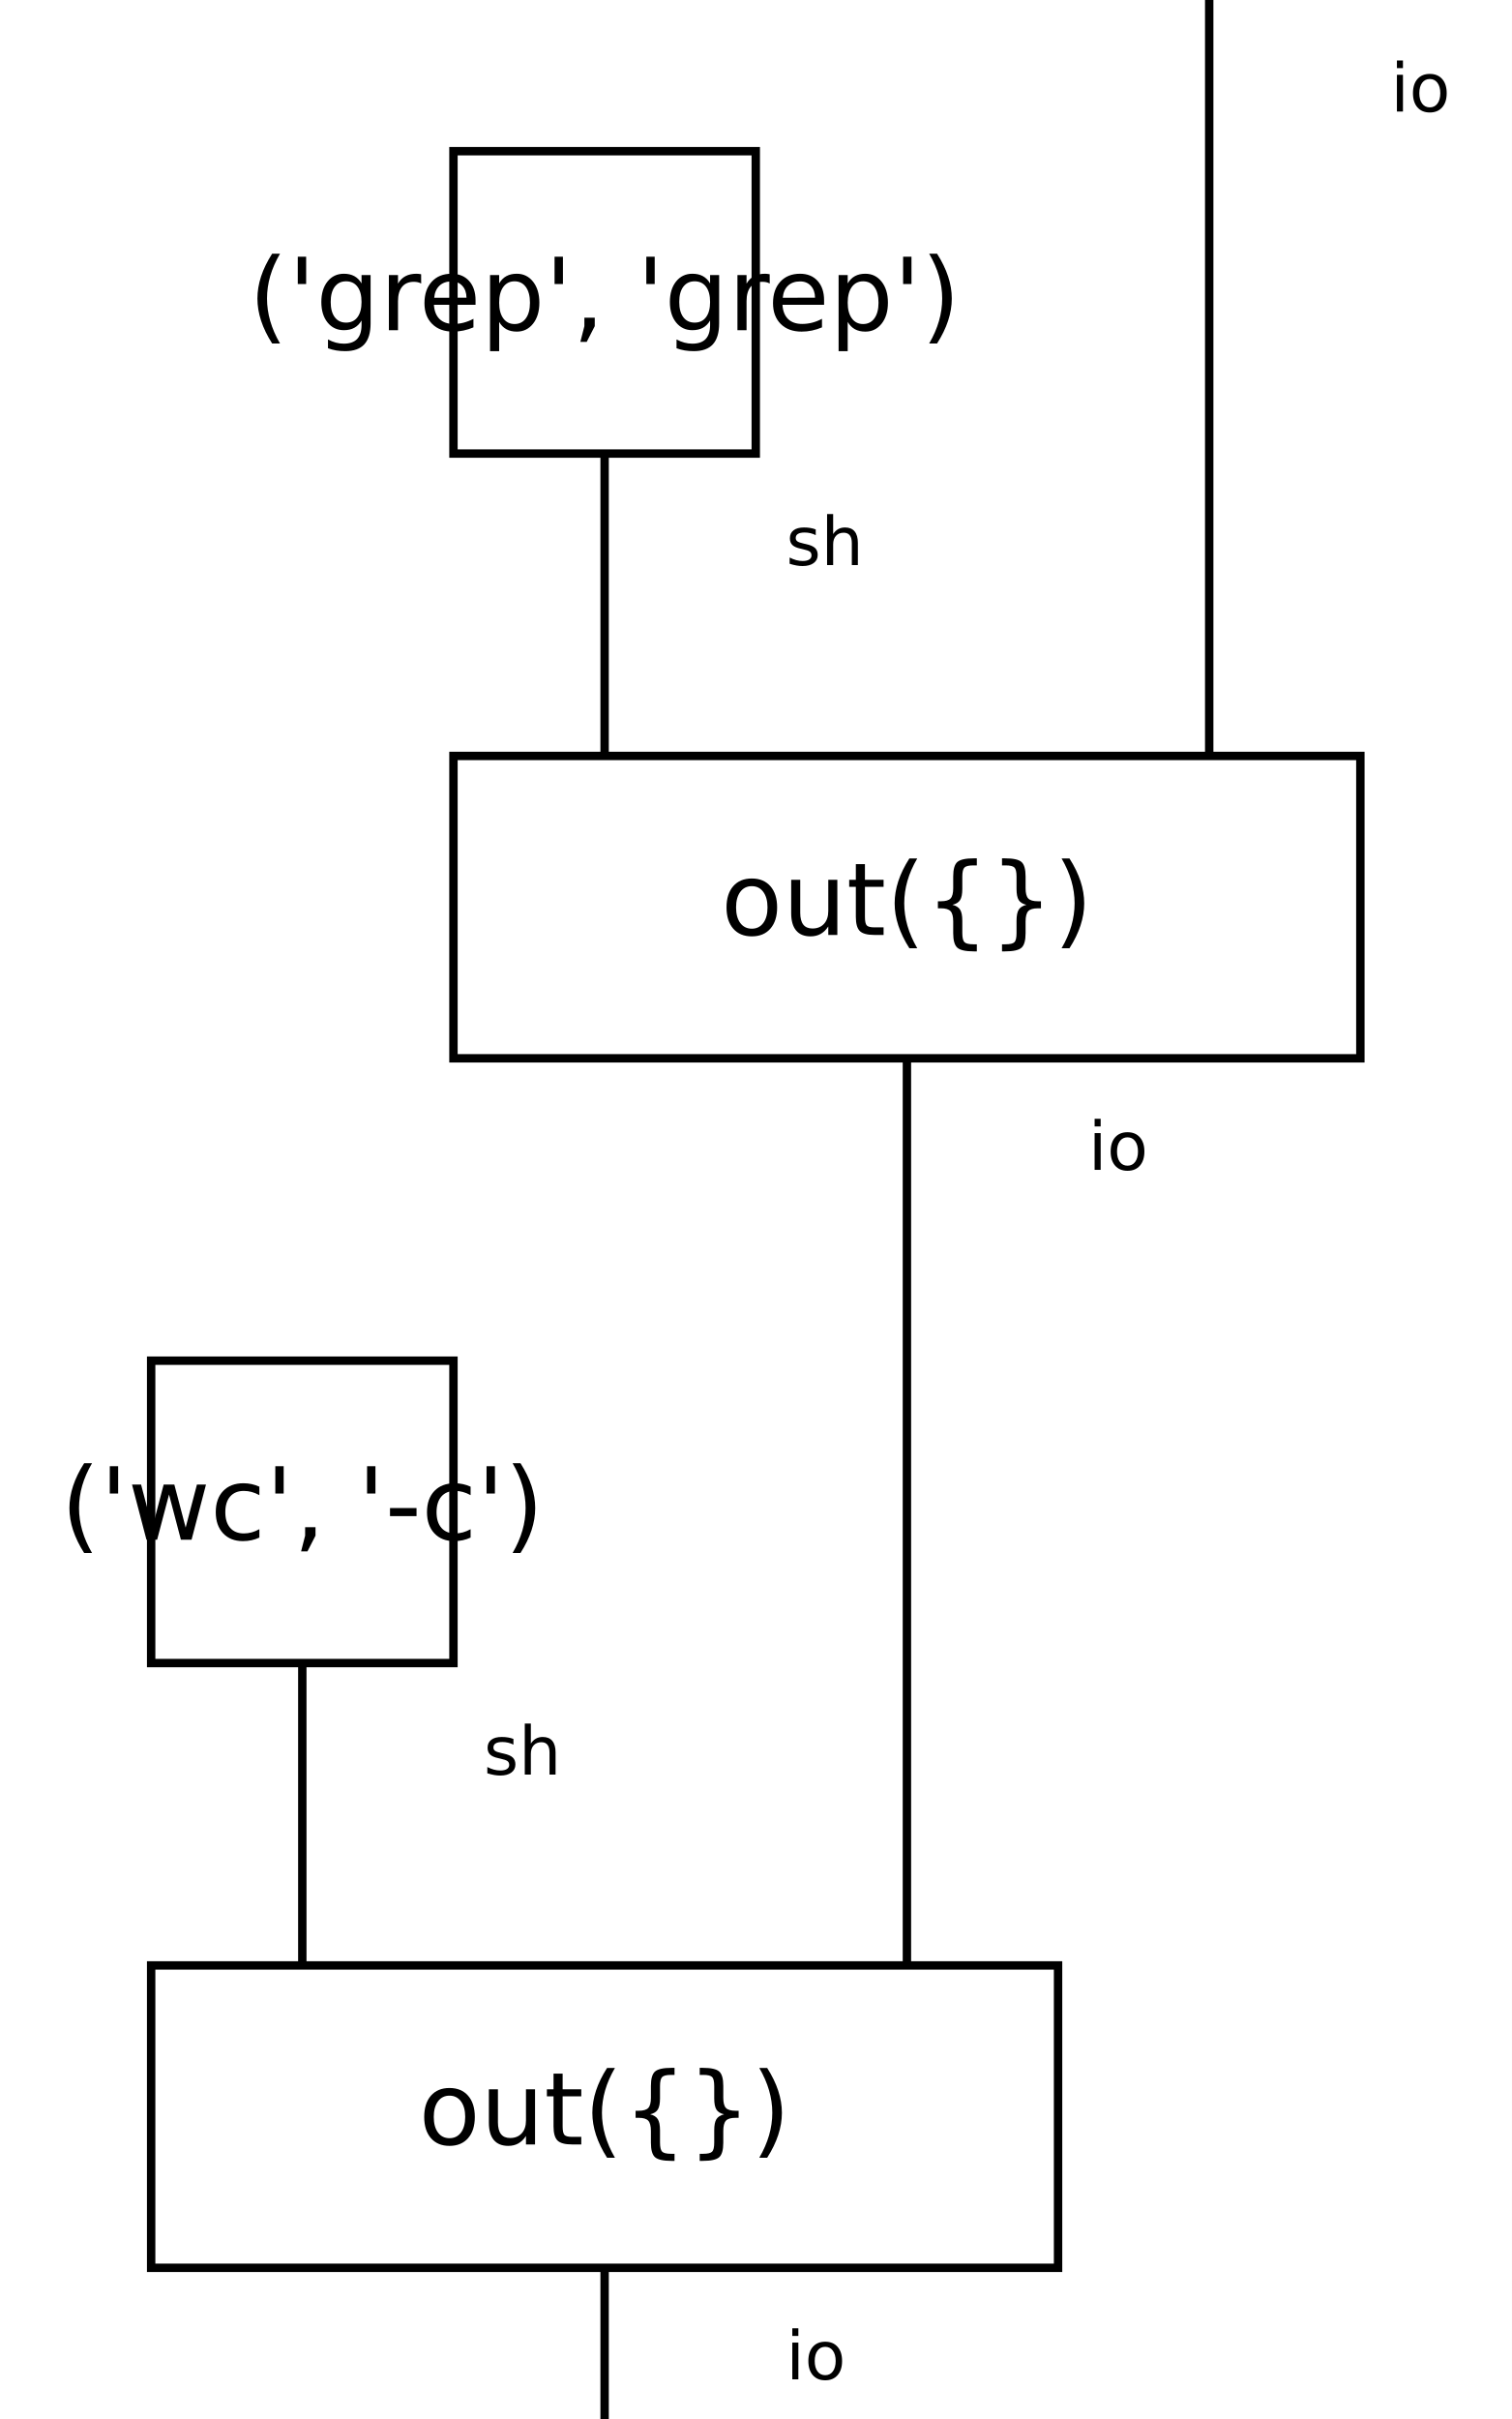
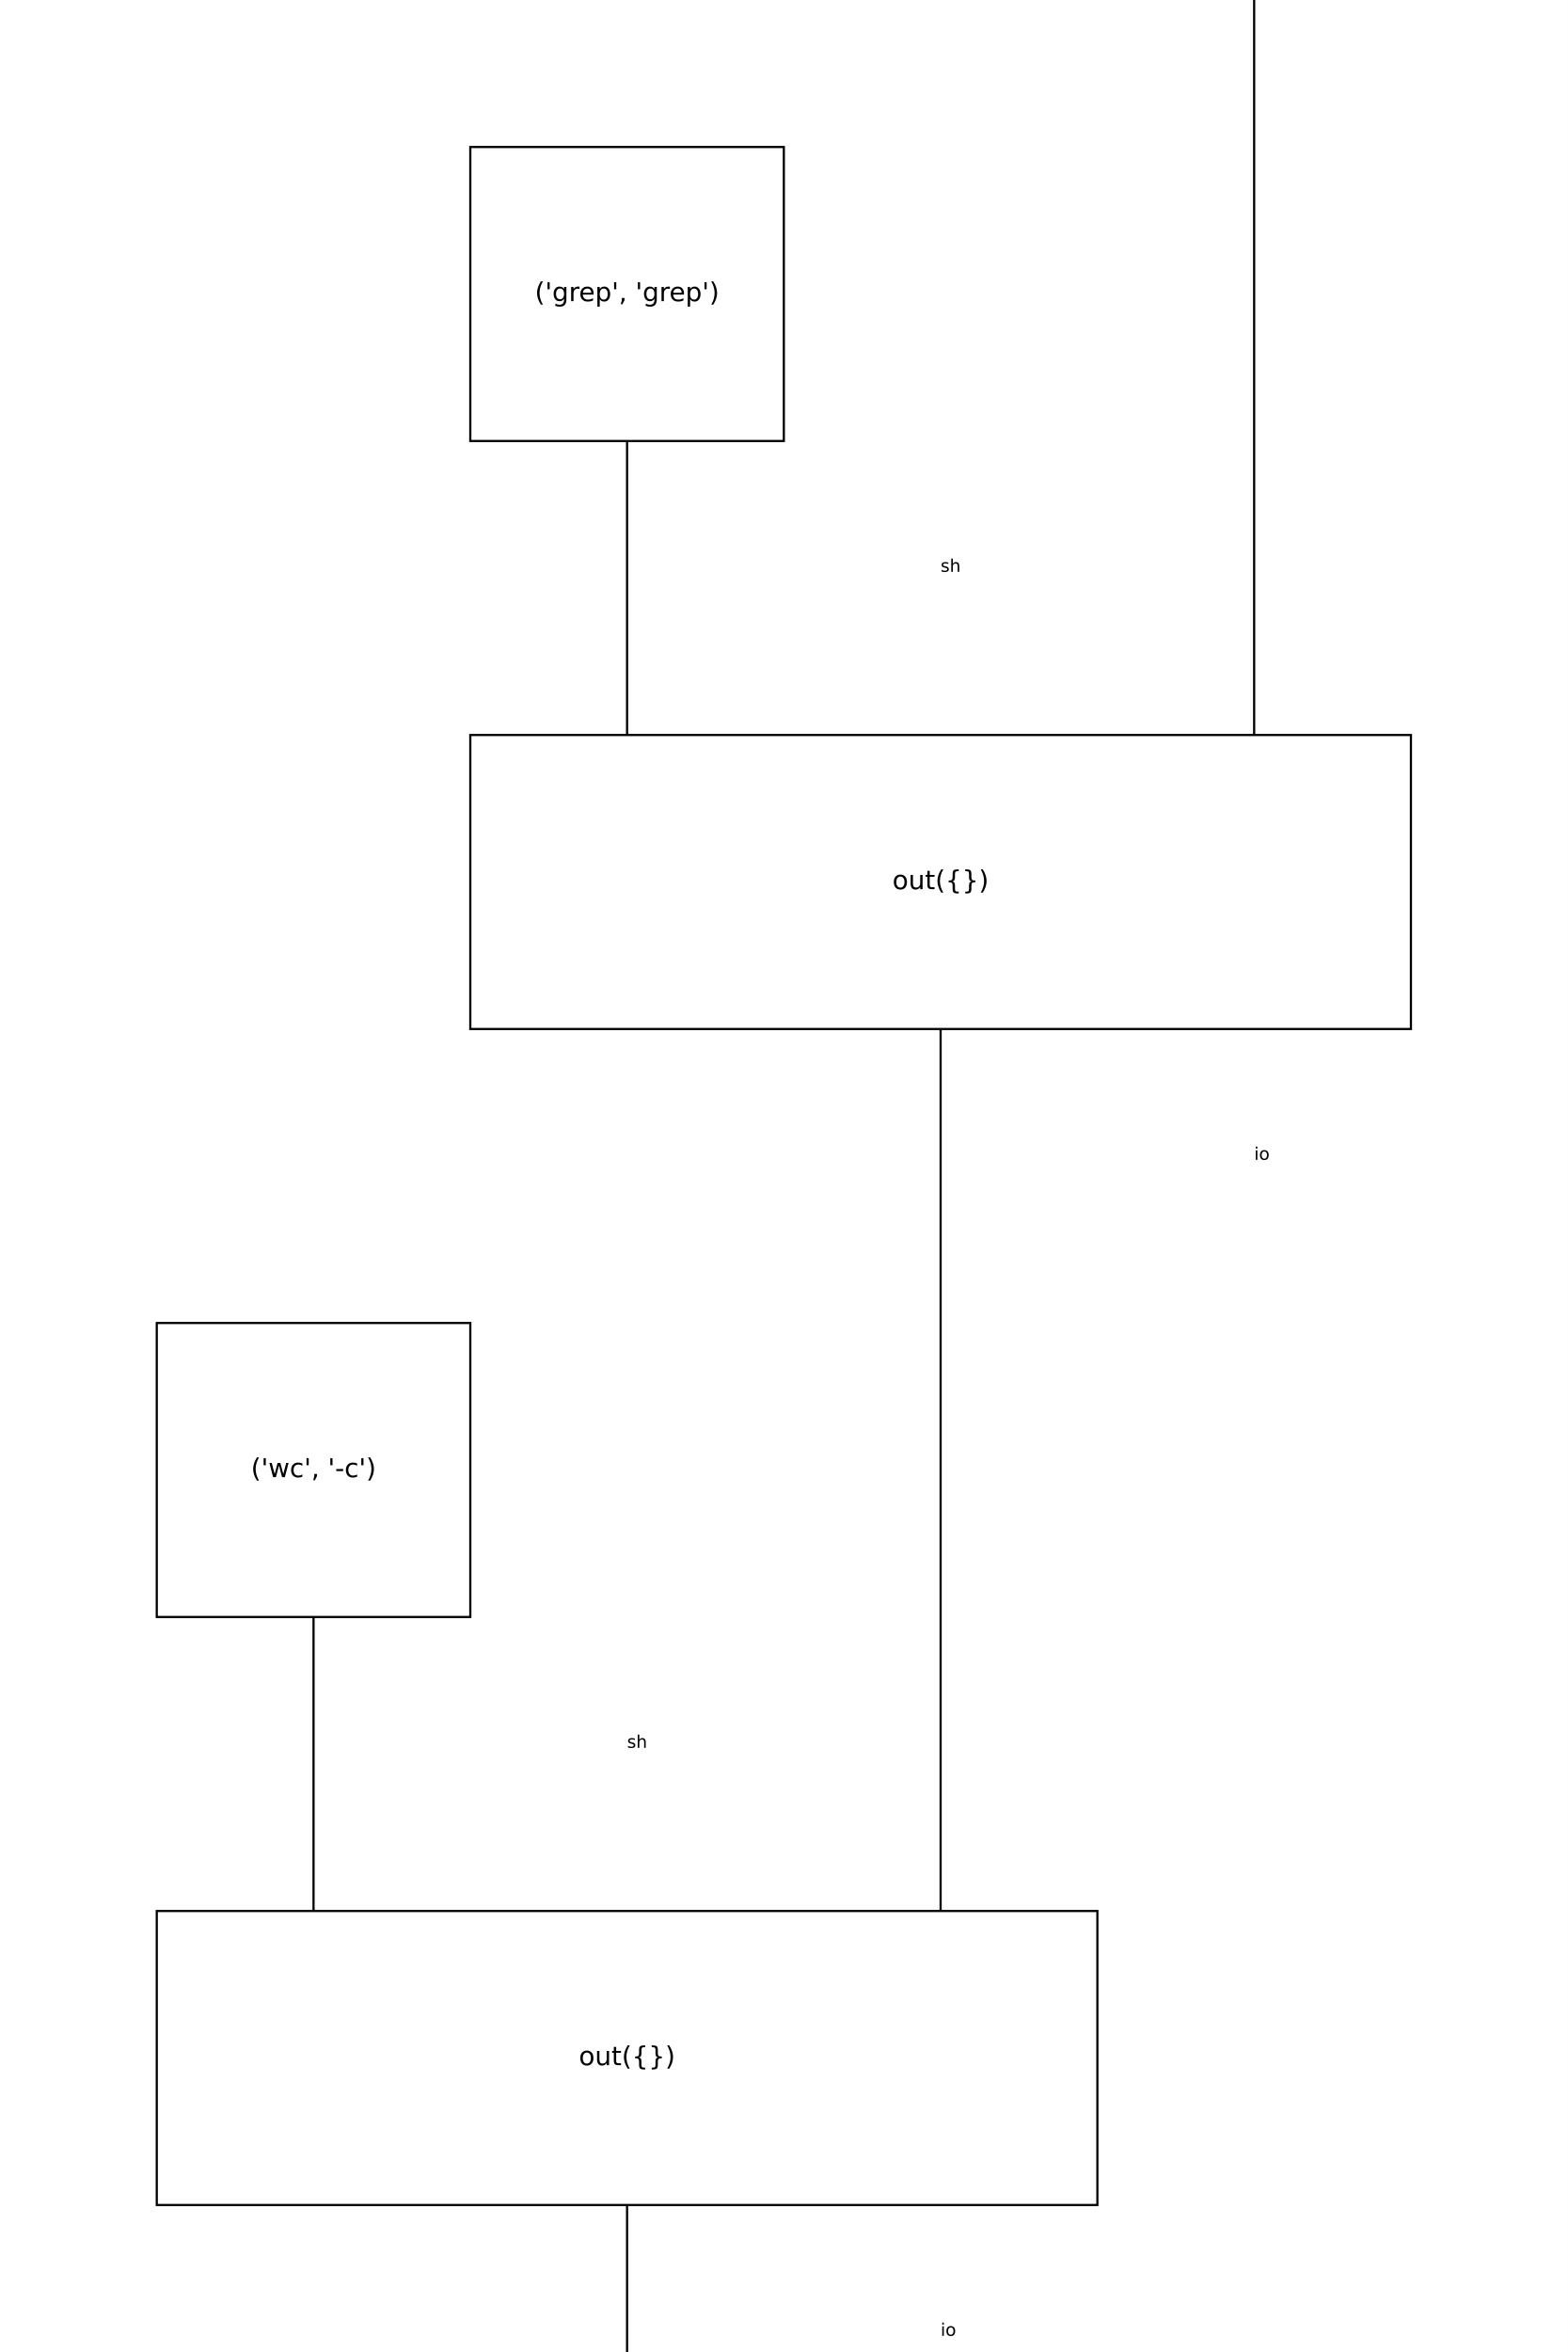
- <svg xmlns="http://www.w3.org/2000/svg" xmlns:xlink="http://www.w3.org/1999/xlink" width="180pt" height="288pt" viewBox="0 0 180 288" version="1.1">
+ <svg xmlns="http://www.w3.org/2000/svg" xmlns:xlink="http://www.w3.org/1999/xlink" width="720pt" height="1080pt" viewBox="0 0 720 1080" version="1.1">
  <defs>
    <style type="text/css">*{stroke-linejoin: round; stroke-linecap: butt}</style>
  </defs>
  <g id="figure_1">
    <g id="patch_1">
-       <path d="M 0 288  L 180 288  L 180 0  L 0 0  z " style="fill: #ffffff" />
+       <path d="M 0 1080  L 720 1080  L 720 0  L 0 0  z " style="fill: #ffffff" />
    </g>
    <g id="axes_1">
      <g id="patch_2">
-         <path d="M 0 288  L 180 288  L 180 0  L 0 0  z " clip-path="url(#SVG_ID)" style="fill: #ffffff; stroke: #ffffff; stroke-linejoin: miter" />
+         <path d="M 0 1080  L 720 1080  L 720 0  L 0 0  z " clip-path="url(#SVG_ID)" style="fill: #ffffff; stroke: #ffffff; stroke-linejoin: miter" />
      </g>
      <g id="patch_3">
-         <path d="M 72 54  Q 72 90 72 90  " clip-path="url(#SVG_ID)" style="fill: none; stroke: #000000; stroke-linejoin: miter" />
+         <path d="M 288 202.5  Q 288 337.5 288 337.5  " clip-path="url(#SVG_ID)" style="fill: none; stroke: #000000; stroke-linejoin: miter" />
      </g>
      <g id="patch_4">
-         <path d="M 144 0  Q 144 90 144 90  " clip-path="url(#SVG_ID)" style="fill: none; stroke: #000000; stroke-linejoin: miter" />
+         <path d="M 576 0  Q 576 337.5 576 337.5  " clip-path="url(#SVG_ID)" style="fill: none; stroke: #000000; stroke-linejoin: miter" />
      </g>
      <g id="patch_5">
-         <path d="M 108 126  Q 108 234 108 234  " clip-path="url(#SVG_ID)" style="fill: none; stroke: #000000; stroke-linejoin: miter" />
+         <path d="M 432 472.5  Q 432 877.5 432 877.5  " clip-path="url(#SVG_ID)" style="fill: none; stroke: #000000; stroke-linejoin: miter" />
      </g>
      <g id="patch_6">
-         <path d="M 36 198  Q 36 234 36 234  " clip-path="url(#SVG_ID)" style="fill: none; stroke: #000000; stroke-linejoin: miter" />
+         <path d="M 144 742.5  Q 144 877.5 144 877.5  " clip-path="url(#SVG_ID)" style="fill: none; stroke: #000000; stroke-linejoin: miter" />
      </g>
      <g id="patch_7">
-         <path d="M 72 270  Q 72 288 72 288  " clip-path="url(#SVG_ID)" style="fill: none; stroke: #000000; stroke-linejoin: miter" />
+         <path d="M 288 1012.5  Q 288 1080 288 1080  " clip-path="url(#SVG_ID)" style="fill: none; stroke: #000000; stroke-linejoin: miter" />
      </g>
      <g id="patch_8">
-         <path d="M 54 54  L 54 18  L 90 18  L 90 54  z " clip-path="url(#SVG_ID)" style="fill: #ffffff; stroke: #000000; stroke-linejoin: miter" />
+         <path d="M 216 202.5  L 216 67.5  L 360 67.5  L 360 202.5  z " clip-path="url(#SVG_ID)" style="fill: #ffffff; stroke: #000000; stroke-linejoin: miter" />
      </g>
      <g id="patch_9">
-         <path d="M 54 126  L 54 90  L 162 90  L 162 126  z " clip-path="url(#SVG_ID)" style="fill: #ffffff; stroke: #000000; stroke-linejoin: miter" />
+         <path d="M 216 472.5  L 216 337.5  L 648 337.5  L 648 472.5  z " clip-path="url(#SVG_ID)" style="fill: #ffffff; stroke: #000000; stroke-linejoin: miter" />
      </g>
      <g id="patch_10">
-         <path d="M 18 198  L 18 162  L 54 162  L 54 198  z " clip-path="url(#SVG_ID)" style="fill: #ffffff; stroke: #000000; stroke-linejoin: miter" />
+         <path d="M 72 742.5  L 72 607.5  L 216 607.5  L 216 742.5  z " clip-path="url(#SVG_ID)" style="fill: #ffffff; stroke: #000000; stroke-linejoin: miter" />
      </g>
      <g id="patch_11">
-         <path d="M 18 270  L 18 234  L 126 234  L 126 270  z " clip-path="url(#SVG_ID)" style="fill: #ffffff; stroke: #000000; stroke-linejoin: miter" />
+         <path d="M 72 1012.5  L 72 877.5  L 504 877.5  L 504 1012.5  z " clip-path="url(#SVG_ID)" style="fill: #ffffff; stroke: #000000; stroke-linejoin: miter" />
      </g>
      <g id="text_1">
-         <g transform="translate(93.6 67.27875) scale(0.08 -0.08)">
+         <g transform="translate(432 262.5788) scale(0.08 -0.08)">
          <defs>
            <path id="DejaVuSans-73" d="M 2834 3397  L 2834 2853  Q 2591 2978 2328 3040  Q 2066 3103 1784 3103  Q 1356 3103 1142 2972  Q 928 2841 928 2578  Q 928 2378 1081 2264  Q 1234 2150 1697 2047  L 1894 2003  Q 2506 1872 2764 1633  Q 3022 1394 3022 966  Q 3022 478 2636 193  Q 2250 -91 1575 -91  Q 1294 -91 989 -36  Q 684 19 347 128  L 347 722  Q 666 556 975 473  Q 1284 391 1588 391  Q 1994 391 2212 530  Q 2431 669 2431 922  Q 2431 1156 2273 1281  Q 2116 1406 1581 1522  L 1381 1569  Q 847 1681 609 1914  Q 372 2147 372 2553  Q 372 3047 722 3315  Q 1072 3584 1716 3584  Q 2034 3584 2315 3537  Q 2597 3491 2834 3397  z " transform="scale(0.015625)" />
            <path id="DejaVuSans-68" d="M 3513 2113  L 3513 0  L 2938 0  L 2938 2094  Q 2938 2591 2744 2837  Q 2550 3084 2163 3084  Q 1697 3084 1428 2787  Q 1159 2491 1159 1978  L 1159 0  L 581 0  L 581 4863  L 1159 4863  L 1159 2956  Q 1366 3272 1645 3428  Q 1925 3584 2291 3584  Q 2894 3584 3203 3211  Q 3513 2838 3513 2113  z " transform="scale(0.015625)" />
          </defs>
          <use xlink:href="#DejaVuSans-73" />
          <use xlink:href="#DejaVuSans-68" transform="translate(52.09961 0)" />
        </g>
      </g>
      <g id="text_2">
-         <g transform="translate(165.6 13.27875) scale(0.08 -0.08)">
+         <g transform="translate(720 60.07875) scale(0.08 -0.08)">
          <defs>
            <path id="DejaVuSans-69" d="M 603 3500  L 1178 3500  L 1178 0  L 603 0  L 603 3500  z M 603 4863  L 1178 4863  L 1178 4134  L 603 4134  L 603 4863  z " transform="scale(0.015625)" />
            <path id="DejaVuSans-6f" d="M 1959 3097  Q 1497 3097 1228 2736  Q 959 2375 959 1747  Q 959 1119 1226 758  Q 1494 397 1959 397  Q 2419 397 2687 759  Q 2956 1122 2956 1747  Q 2956 2369 2687 2733  Q 2419 3097 1959 3097  z M 1959 3584  Q 2709 3584 3137 3096  Q 3566 2609 3566 1747  Q 3566 888 3137 398  Q 2709 -91 1959 -91  Q 1206 -91 779 398  Q 353 888 353 1747  Q 353 2609 779 3096  Q 1206 3584 1959 3584  z " transform="scale(0.015625)" />
          </defs>
          <use xlink:href="#DejaVuSans-69" />
          <use xlink:href="#DejaVuSans-6f" transform="translate(27.7832 0)" />
        </g>
      </g>
      <g id="text_3">
-         <g transform="translate(129.6 139.2788) scale(0.08 -0.08)">
+         <g transform="translate(576 532.5788) scale(0.08 -0.08)">
          <use xlink:href="#DejaVuSans-69" />
          <use xlink:href="#DejaVuSans-6f" transform="translate(27.7832 0)" />
        </g>
      </g>
      <g id="text_4">
-         <g transform="translate(57.6 211.2788) scale(0.08 -0.08)">
+         <g transform="translate(288 802.5788) scale(0.08 -0.08)">
          <use xlink:href="#DejaVuSans-73" />
          <use xlink:href="#DejaVuSans-68" transform="translate(52.09961 0)" />
        </g>
      </g>
      <g id="text_5">
-         <g transform="translate(93.6 283.2788) scale(0.08 -0.08)">
+         <g transform="translate(432 1072.579) scale(0.08 -0.08)">
          <use xlink:href="#DejaVuSans-69" />
          <use xlink:href="#DejaVuSans-6f" transform="translate(27.7832 0)" />
        </g>
      </g>
      <g id="text_6">
-         <g transform="translate(29.625 39.31125) scale(0.12 -0.12)">
+         <g transform="translate(245.625 138.3113) scale(0.12 -0.12)">
          <defs>
            <path id="DejaVuSans-28" d="M 1984 4856  Q 1566 4138 1362 3434  Q 1159 2731 1159 2009  Q 1159 1288 1364 580  Q 1569 -128 1984 -844  L 1484 -844  Q 1016 -109 783 600  Q 550 1309 550 2009  Q 550 2706 781 3412  Q 1013 4119 1484 4856  L 1984 4856  z " transform="scale(0.015625)" />
            <path id="DejaVuSans-27" d="M 1147 4666  L 1147 2931  L 616 2931  L 616 4666  L 1147 4666  z " transform="scale(0.015625)" />
            <path id="DejaVuSans-67" d="M 2906 1791  Q 2906 2416 2648 2759  Q 2391 3103 1925 3103  Q 1463 3103 1205 2759  Q 947 2416 947 1791  Q 947 1169 1205 825  Q 1463 481 1925 481  Q 2391 481 2648 825  Q 2906 1169 2906 1791  z M 3481 434  Q 3481 -459 3084 -895  Q 2688 -1331 1869 -1331  Q 1566 -1331 1297 -1286  Q 1028 -1241 775 -1147  L 775 -588  Q 1028 -725 1275 -790  Q 1522 -856 1778 -856  Q 2344 -856 2625 -561  Q 2906 -266 2906 331  L 2906 616  Q 2728 306 2450 153  Q 2172 0 1784 0  Q 1141 0 747 490  Q 353 981 353 1791  Q 353 2603 747 3093  Q 1141 3584 1784 3584  Q 2172 3584 2450 3431  Q 2728 3278 2906 2969  L 2906 3500  L 3481 3500  L 3481 434  z " transform="scale(0.015625)" />
            <path id="DejaVuSans-72" d="M 2631 2963  Q 2534 3019 2420 3045  Q 2306 3072 2169 3072  Q 1681 3072 1420 2755  Q 1159 2438 1159 1844  L 1159 0  L 581 0  L 581 3500  L 1159 3500  L 1159 2956  Q 1341 3275 1631 3429  Q 1922 3584 2338 3584  Q 2397 3584 2469 3576  Q 2541 3569 2628 3553  L 2631 2963  z " transform="scale(0.015625)" />
            <path id="DejaVuSans-65" d="M 3597 1894  L 3597 1613  L 953 1613  Q 991 1019 1311 708  Q 1631 397 2203 397  Q 2534 397 2845 478  Q 3156 559 3463 722  L 3463 178  Q 3153 47 2828 -22  Q 2503 -91 2169 -91  Q 1331 -91 842 396  Q 353 884 353 1716  Q 353 2575 817 3079  Q 1281 3584 2069 3584  Q 2775 3584 3186 3129  Q 3597 2675 3597 1894  z M 3022 2063  Q 3016 2534 2758 2815  Q 2500 3097 2075 3097  Q 1594 3097 1305 2825  Q 1016 2553 972 2059  L 3022 2063  z " transform="scale(0.015625)" />
            <path id="DejaVuSans-70" d="M 1159 525  L 1159 -1331  L 581 -1331  L 581 3500  L 1159 3500  L 1159 2969  Q 1341 3281 1617 3432  Q 1894 3584 2278 3584  Q 2916 3584 3314 3078  Q 3713 2572 3713 1747  Q 3713 922 3314 415  Q 2916 -91 2278 -91  Q 1894 -91 1617 61  Q 1341 213 1159 525  z M 3116 1747  Q 3116 2381 2855 2742  Q 2594 3103 2138 3103  Q 1681 3103 1420 2742  Q 1159 2381 1159 1747  Q 1159 1113 1420 752  Q 1681 391 2138 391  Q 2594 391 2855 752  Q 3116 1113 3116 1747  z " transform="scale(0.015625)" />
            <path id="DejaVuSans-2c" d="M 750 794  L 1409 794  L 1409 256  L 897 -744  L 494 -744  L 750 256  L 750 794  z " transform="scale(0.015625)" />
            <path id="DejaVuSans-20" transform="scale(0.015625)" />
            <path id="DejaVuSans-29" d="M 513 4856  L 1013 4856  Q 1481 4119 1714 3412  Q 1947 2706 1947 2009  Q 1947 1309 1714 600  Q 1481 -109 1013 -844  L 513 -844  Q 928 -128 1133 580  Q 1338 1288 1338 2009  Q 1338 2731 1133 3434  Q 928 4138 513 4856  z " transform="scale(0.015625)" />
          </defs>
          <use xlink:href="#DejaVuSans-28" />
          <use xlink:href="#DejaVuSans-27" transform="translate(39.01367 0)" />
          <use xlink:href="#DejaVuSans-67" transform="translate(66.50391 0)" />
          <use xlink:href="#DejaVuSans-72" transform="translate(129.9805 0)" />
          <use xlink:href="#DejaVuSans-65" transform="translate(168.8438 0)" />
          <use xlink:href="#DejaVuSans-70" transform="translate(230.3672 0)" />
          <use xlink:href="#DejaVuSans-27" transform="translate(293.8438 0)" />
          <use xlink:href="#DejaVuSans-2c" transform="translate(321.334 0)" />
          <use xlink:href="#DejaVuSans-20" transform="translate(353.1211 0)" />
          <use xlink:href="#DejaVuSans-27" transform="translate(384.9082 0)" />
          <use xlink:href="#DejaVuSans-67" transform="translate(412.3984 0)" />
          <use xlink:href="#DejaVuSans-72" transform="translate(475.875 0)" />
          <use xlink:href="#DejaVuSans-65" transform="translate(514.7383 0)" />
          <use xlink:href="#DejaVuSans-70" transform="translate(576.2617 0)" />
          <use xlink:href="#DejaVuSans-27" transform="translate(639.7383 0)" />
          <use xlink:href="#DejaVuSans-29" transform="translate(667.2285 0)" />
        </g>
      </g>
      <g id="text_7">
-         <g transform="translate(85.85719 111.3113) scale(0.12 -0.12)">
+         <g transform="translate(409.8572 408.3112) scale(0.12 -0.12)">
          <defs>
            <path id="DejaVuSans-75" d="M 544 1381  L 544 3500  L 1119 3500  L 1119 1403  Q 1119 906 1312 657  Q 1506 409 1894 409  Q 2359 409 2629 706  Q 2900 1003 2900 1516  L 2900 3500  L 3475 3500  L 3475 0  L 2900 0  L 2900 538  Q 2691 219 2414 64  Q 2138 -91 1772 -91  Q 1169 -91 856 284  Q 544 659 544 1381  z M 1991 3584  L 1991 3584  z " transform="scale(0.015625)" />
            <path id="DejaVuSans-74" d="M 1172 4494  L 1172 3500  L 2356 3500  L 2356 3053  L 1172 3053  L 1172 1153  Q 1172 725 1289 603  Q 1406 481 1766 481  L 2356 481  L 2356 0  L 1766 0  Q 1100 0 847 248  Q 594 497 594 1153  L 594 3053  L 172 3053  L 172 3500  L 594 3500  L 594 4494  L 1172 4494  z " transform="scale(0.015625)" />
            <path id="DejaVuSans-7b" d="M 3272 -594  L 3272 -1044  L 3078 -1044  Q 2300 -1044 2036 -812  Q 1772 -581 1772 109  L 1772 856  Q 1772 1328 1603 1509  Q 1434 1691 991 1691  L 800 1691  L 800 2138  L 991 2138  Q 1438 2138 1605 2317  Q 1772 2497 1772 2963  L 1772 3713  Q 1772 4403 2036 4633  Q 2300 4863 3078 4863  L 3272 4863  L 3272 4416  L 3059 4416  Q 2619 4416 2484 4278  Q 2350 4141 2350 3700  L 2350 2925  Q 2350 2434 2208 2212  Q 2066 1991 1722 1913  Q 2069 1828 2209 1606  Q 2350 1384 2350 897  L 2350 122  Q 2350 -319 2484 -456  Q 2619 -594 3059 -594  L 3272 -594  z " transform="scale(0.015625)" />
            <path id="DejaVuSans-7d" d="M 800 -594  L 1019 -594  Q 1456 -594 1589 -459  Q 1722 -325 1722 122  L 1722 897  Q 1722 1384 1862 1606  Q 2003 1828 2350 1913  Q 2003 1991 1862 2212  Q 1722 2434 1722 2925  L 1722 3700  Q 1722 4144 1589 4280  Q 1456 4416 1019 4416  L 800 4416  L 800 4863  L 997 4863  Q 1775 4863 2036 4633  Q 2297 4403 2297 3713  L 2297 2963  Q 2297 2497 2465 2317  Q 2634 2138 3078 2138  L 3272 2138  L 3272 1691  L 3078 1691  Q 2634 1691 2465 1509  Q 2297 1328 2297 856  L 2297 109  Q 2297 -581 2036 -812  Q 1775 -1044 997 -1044  L 800 -1044  L 800 -594  z " transform="scale(0.015625)" />
          </defs>
          <use xlink:href="#DejaVuSans-6f" />
          <use xlink:href="#DejaVuSans-75" transform="translate(61.18164 0)" />
          <use xlink:href="#DejaVuSans-74" transform="translate(124.5605 0)" />
          <use xlink:href="#DejaVuSans-28" transform="translate(163.7695 0)" />
          <use xlink:href="#DejaVuSans-7b" transform="translate(202.7832 0)" />
          <use xlink:href="#DejaVuSans-7d" transform="translate(266.4062 0)" />
          <use xlink:href="#DejaVuSans-29" transform="translate(330.0293 0)" />
        </g>
      </g>
      <g id="text_8">
-         <g transform="translate(7.238437 183.3113) scale(0.12 -0.12)">
+         <g transform="translate(115.2384 678.3112) scale(0.12 -0.12)">
          <defs>
            <path id="DejaVuSans-77" d="M 269 3500  L 844 3500  L 1563 769  L 2278 3500  L 2956 3500  L 3675 769  L 4391 3500  L 4966 3500  L 4050 0  L 3372 0  L 2619 2869  L 1863 0  L 1184 0  L 269 3500  z " transform="scale(0.015625)" />
            <path id="DejaVuSans-63" d="M 3122 3366  L 3122 2828  Q 2878 2963 2633 3030  Q 2388 3097 2138 3097  Q 1578 3097 1268 2742  Q 959 2388 959 1747  Q 959 1106 1268 751  Q 1578 397 2138 397  Q 2388 397 2633 464  Q 2878 531 3122 666  L 3122 134  Q 2881 22 2623 -34  Q 2366 -91 2075 -91  Q 1284 -91 818 406  Q 353 903 353 1747  Q 353 2603 823 3093  Q 1294 3584 2113 3584  Q 2378 3584 2631 3529  Q 2884 3475 3122 3366  z " transform="scale(0.015625)" />
            <path id="DejaVuSans-2d" d="M 313 2009  L 1997 2009  L 1997 1497  L 313 1497  L 313 2009  z " transform="scale(0.015625)" />
          </defs>
          <use xlink:href="#DejaVuSans-28" />
          <use xlink:href="#DejaVuSans-27" transform="translate(39.01367 0)" />
          <use xlink:href="#DejaVuSans-77" transform="translate(66.50391 0)" />
          <use xlink:href="#DejaVuSans-63" transform="translate(148.291 0)" />
          <use xlink:href="#DejaVuSans-27" transform="translate(203.2715 0)" />
          <use xlink:href="#DejaVuSans-2c" transform="translate(230.7617 0)" />
          <use xlink:href="#DejaVuSans-20" transform="translate(262.5488 0)" />
          <use xlink:href="#DejaVuSans-27" transform="translate(294.3359 0)" />
          <use xlink:href="#DejaVuSans-2d" transform="translate(321.8262 0)" />
          <use xlink:href="#DejaVuSans-63" transform="translate(357.9102 0)" />
          <use xlink:href="#DejaVuSans-27" transform="translate(412.8906 0)" />
          <use xlink:href="#DejaVuSans-29" transform="translate(440.3809 0)" />
        </g>
      </g>
      <g id="text_9">
-         <g transform="translate(49.85719 255.3113) scale(0.12 -0.12)">
+         <g transform="translate(265.8572 948.3112) scale(0.12 -0.12)">
          <use xlink:href="#DejaVuSans-6f" />
          <use xlink:href="#DejaVuSans-75" transform="translate(61.18164 0)" />
          <use xlink:href="#DejaVuSans-74" transform="translate(124.5605 0)" />
          <use xlink:href="#DejaVuSans-28" transform="translate(163.7695 0)" />
          <use xlink:href="#DejaVuSans-7b" transform="translate(202.7832 0)" />
          <use xlink:href="#DejaVuSans-7d" transform="translate(266.4062 0)" />
          <use xlink:href="#DejaVuSans-29" transform="translate(330.0293 0)" />
        </g>
      </g>
    </g>
  </g>
  <defs>
    <clipPath id="SVG_ID">
-       <rect x="0" y="0" width="180" height="288" />
+       <rect x="0" y="0" width="720" height="1080" />
    </clipPath>
  </defs>
</svg>
